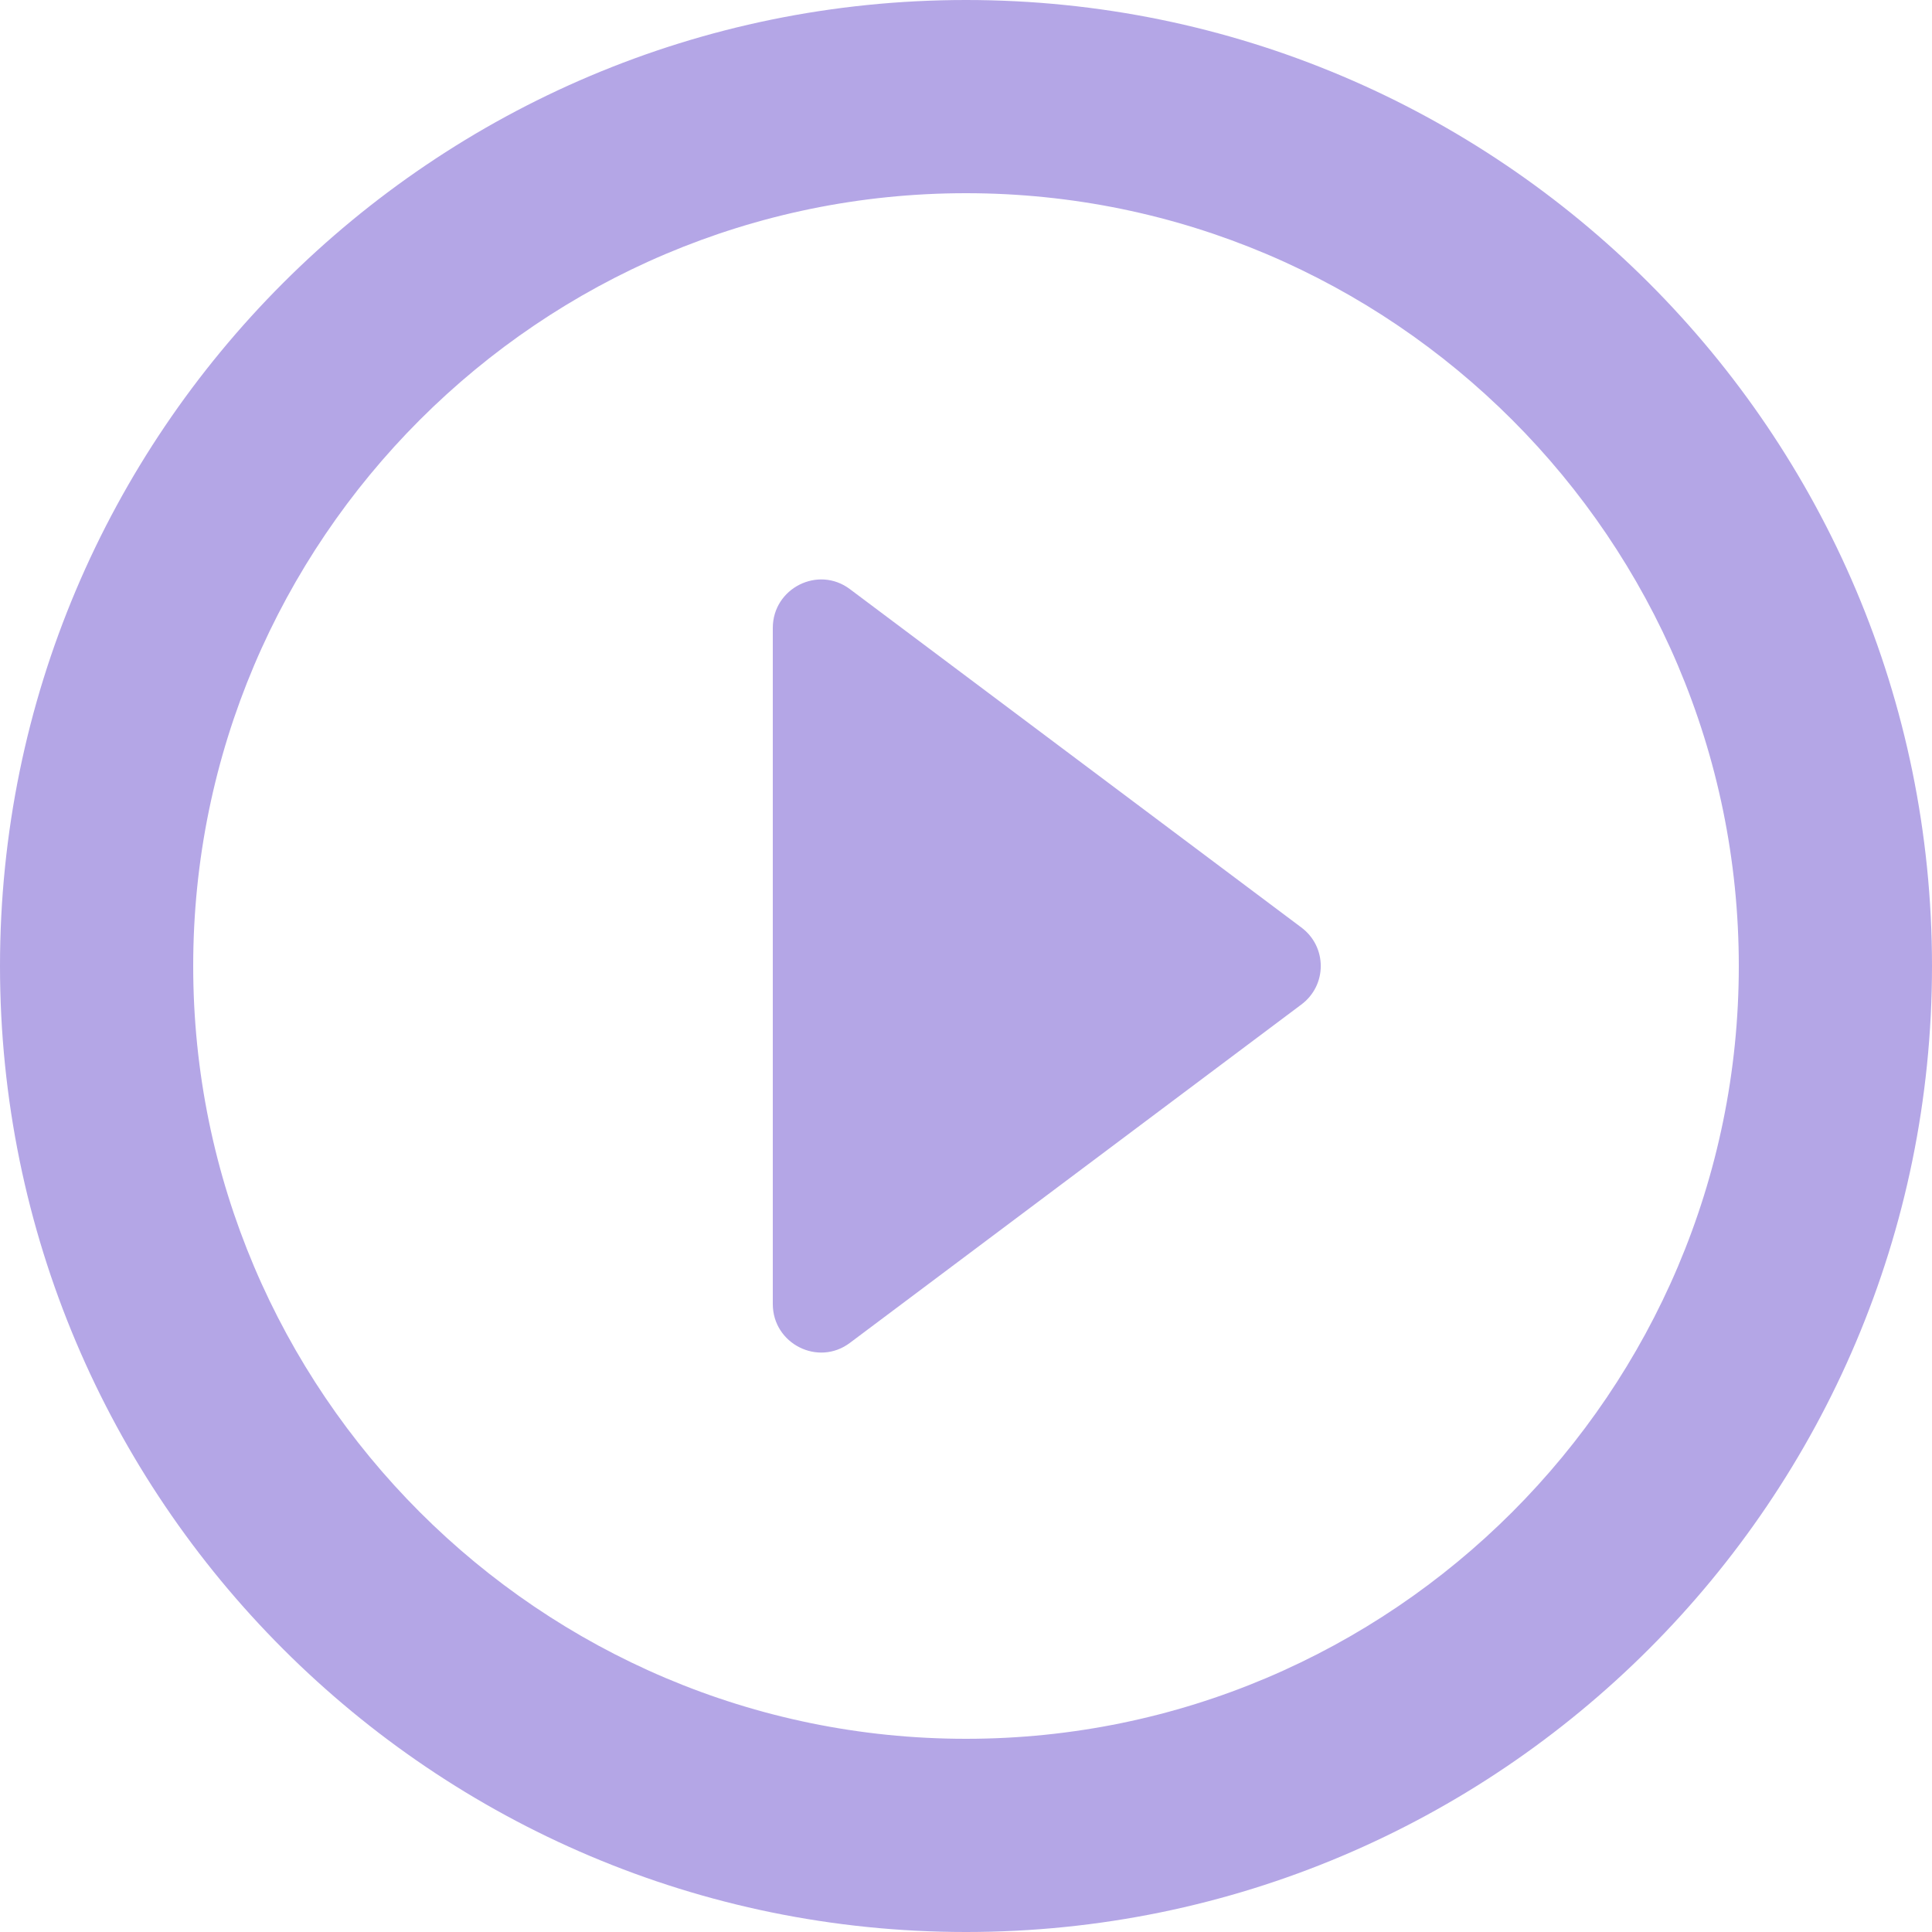
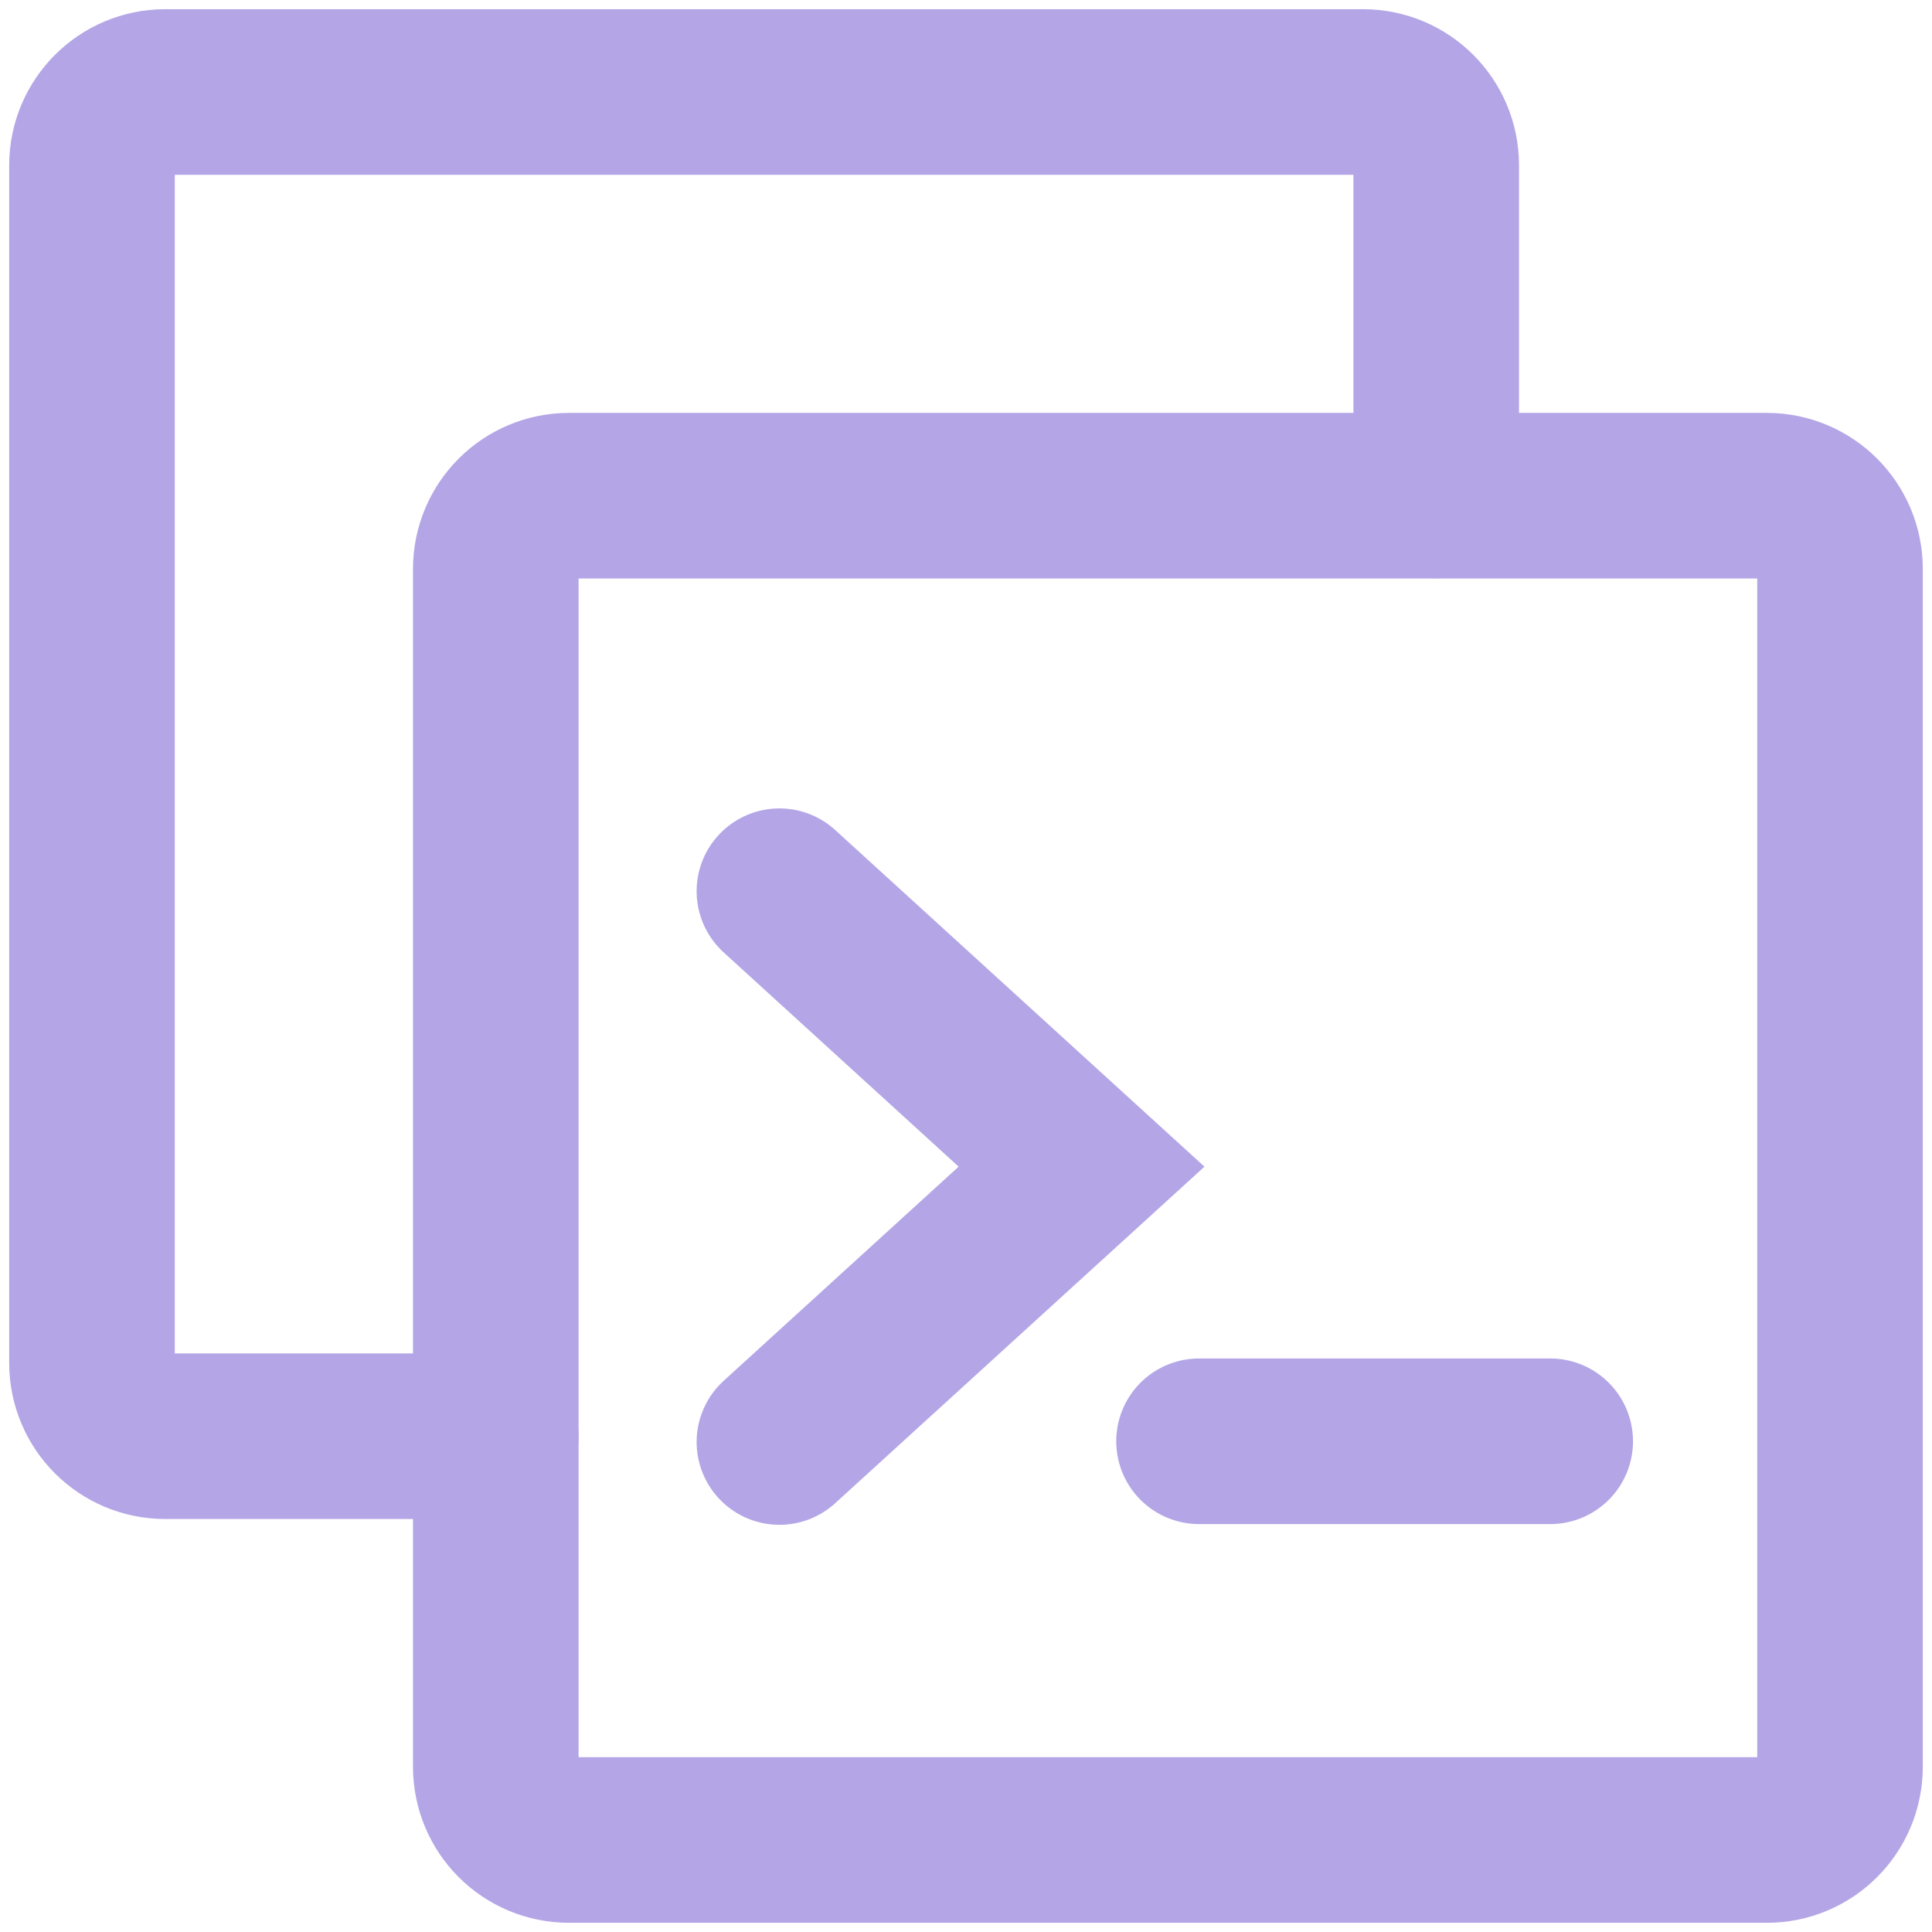
- <svg xmlns="http://www.w3.org/2000/svg" width="18" height="18" viewBox="0 0 18 18" fill="none">
-   <path d="M7.92 12.51L12.123 9.36C12.366 9.18 12.366 8.82 12.123 8.64L7.92 5.49C7.623 5.265 7.2 5.481 7.2 5.85V12.15C7.2 12.519 7.623 12.735 7.92 12.51ZM9 0C4.032 0 0 4.032 0 9C0 13.968 4.032 18 9 18C13.968 18 18 13.968 18 9C18 4.032 13.968 0 9 0ZM9 16.2C5.031 16.2 1.8 12.969 1.8 9C1.8 5.031 5.031 1.8 9 1.8C12.969 1.8 16.2 5.031 16.2 9C16.2 12.969 12.969 16.2 9 16.2Z" fill="#B4A6E6" />
+ <svg xmlns="http://www.w3.org/2000/svg" width="21" height="21" viewBox="0 0 21 21" fill="none">
+   <path d="M5.389 15.611H1.795C1.357 15.611 1 15.255 1 14.816V1.795C1 1.357 1.357 1 1.795 1H14.816C15.255 1 15.611 1.357 15.611 1.795V5.385" stroke="#B4A6E6" stroke-width="1.8" stroke-miterlimit="10" stroke-linecap="round" />
+   <path d="M19.205 5.388H6.184C5.745 5.388 5.389 5.745 5.389 6.184V19.204C5.389 19.644 5.745 20 6.184 20H19.205C19.644 20 20 19.644 20 19.204V6.184C20 5.745 19.644 5.388 19.205 5.388Z" stroke="#B4A6E6" stroke-width="1.8" stroke-miterlimit="10" stroke-linecap="round" />
+   <path d="M13.033 15.666H16.85" stroke="#B4A6E6" stroke-width="1.8" stroke-miterlimit="10" stroke-linecap="round" />
+   <path d="M8.472 9.687L11.756 12.681L8.472 15.674" stroke="#B4A6E6" stroke-width="1.8" stroke-miterlimit="10" stroke-linecap="round" />
</svg>
